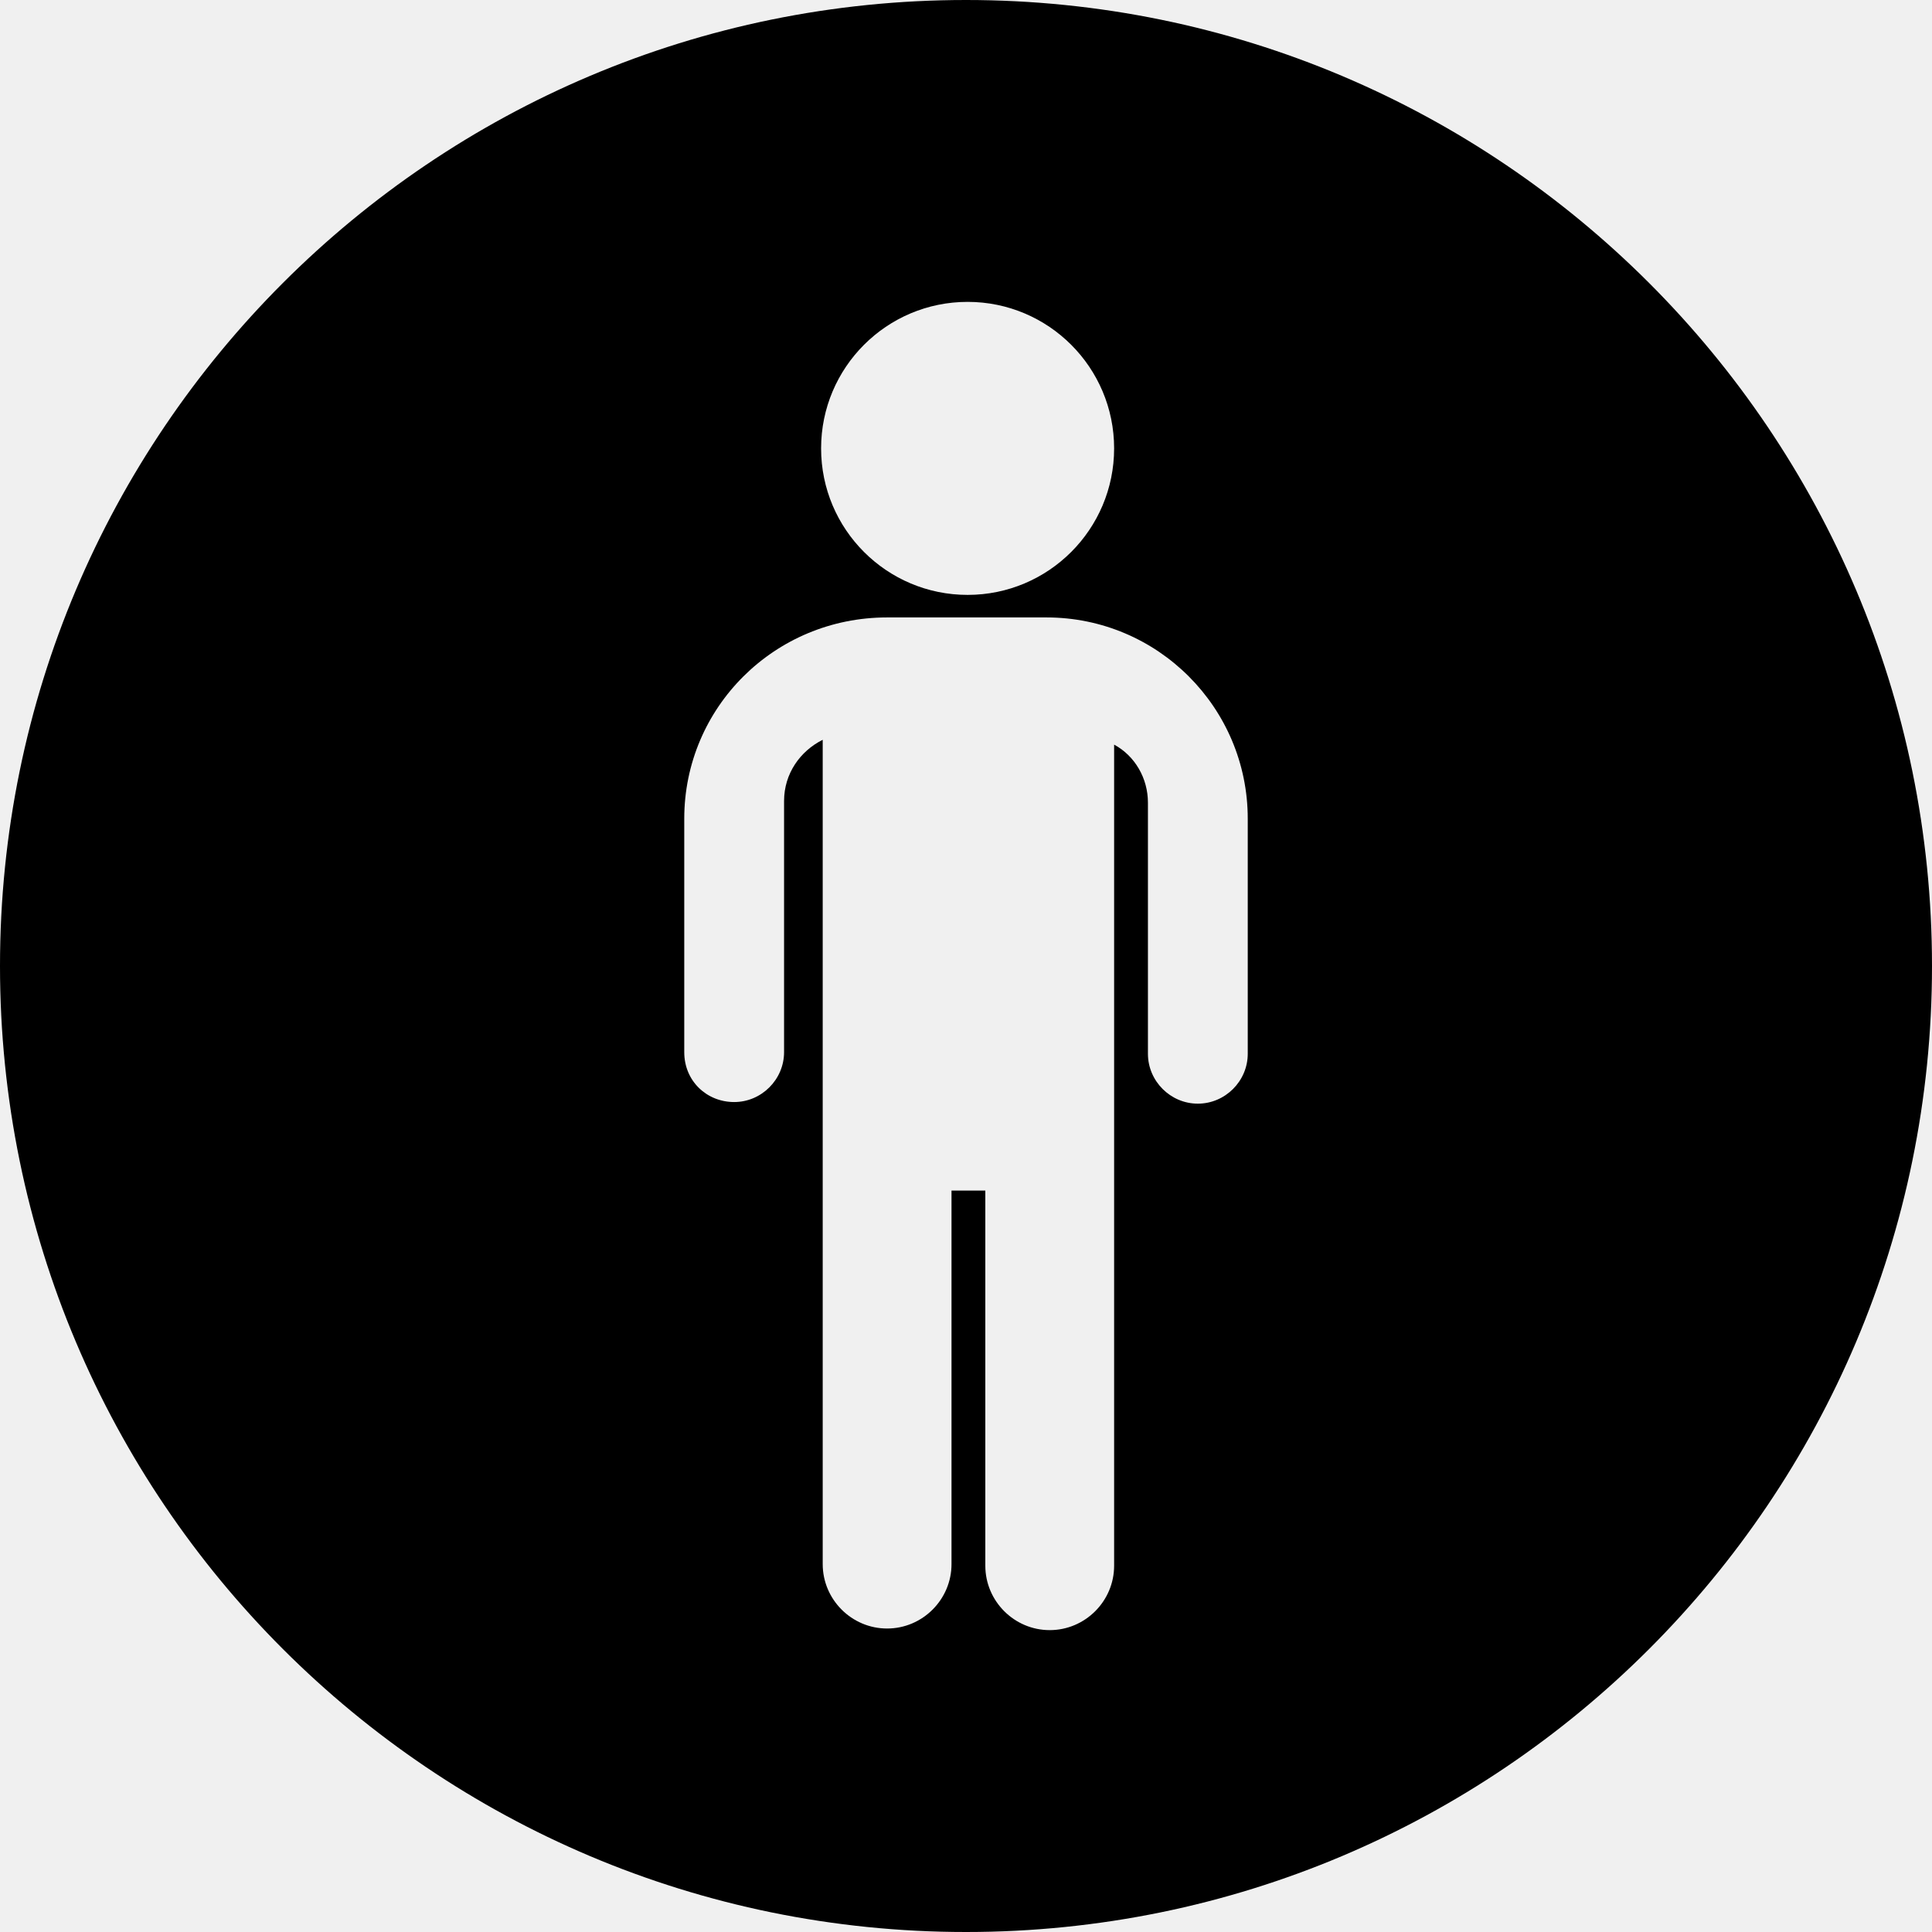
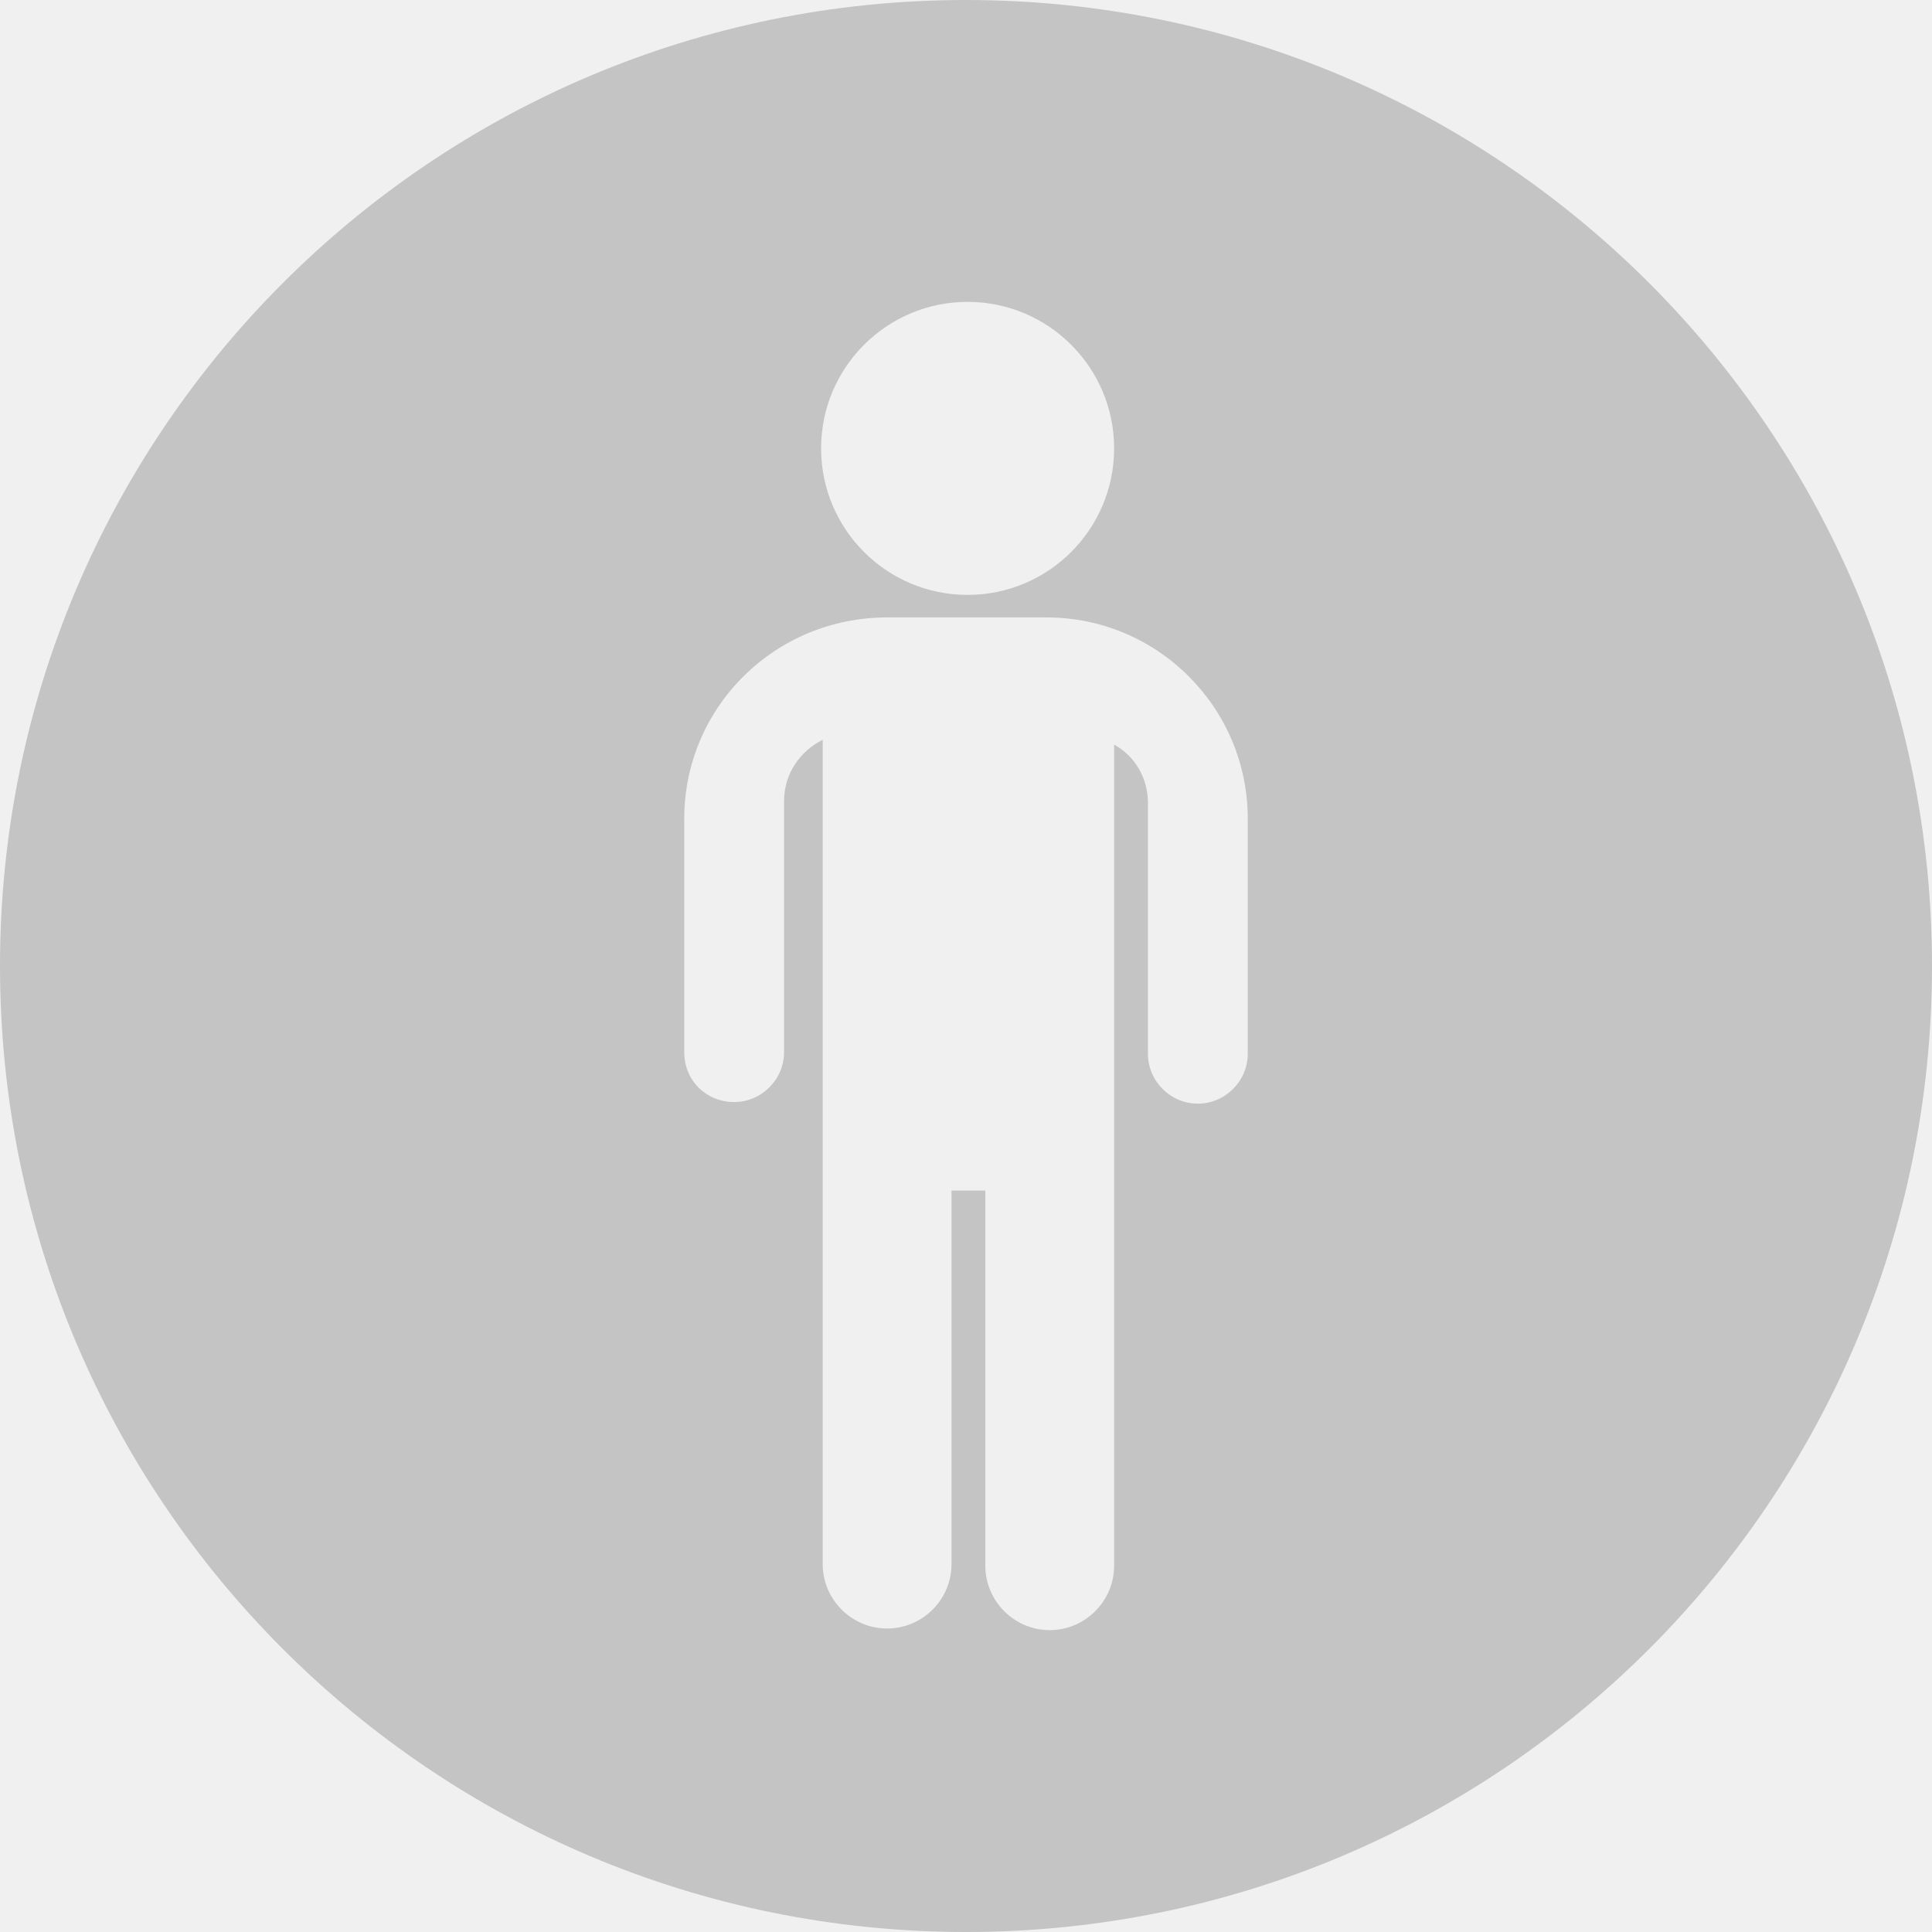
<svg xmlns="http://www.w3.org/2000/svg" width="48" height="48" viewBox="0 0 48 48" fill="none">
-   <g clip-path="url(#clip0_5884_3365)">
-     <path fill-rule="evenodd" clip-rule="evenodd" d="M24 48C37.255 48 48 37.255 48 24C48 10.745 37.255 0 24 0C10.745 0 0 10.745 0 24C0 37.255 10.745 48 24 48ZM27.68 11.14C27.68 13.15 26.05 14.78 24.04 14.78C22.03 14.78 20.4 13.15 20.4 11.14C20.4 9.13 22.03 7.5 24.04 7.5C26.05 7.5 27.68 9.13 27.68 11.14ZM19.48 26.14C19.48 26.82 18.92 27.38 18.24 27.38C17.56 27.38 17 26.86 17 26.14V20.34C17 17.58 19.24 15.34 22.04 15.34H26C28.76 15.34 31 17.58 31 20.34V26.18C31 26.86 30.44 27.42 29.76 27.42C29.08 27.42 28.52 26.86 28.52 26.18V19.94C28.52 19.34 28.2 18.78 27.68 18.5V38.9C27.68 39.78 26.96 40.5 26.08 40.5C25.2 40.5 24.48 39.78 24.48 38.9V29.58H23.64V38.86C23.64 39.74 22.92 40.46 22.04 40.46C21.16 40.46 20.44 39.74 20.44 38.86V18.38C19.88 18.66 19.48 19.22 19.48 19.9V26.14Z" fill="black" />
+   <g fill="#c4c4c4">
+     <path fill-rule="evenodd" clip-rule="evenodd" d="M24 48C37.255 48 48 37.255 48 24C48 10.745 37.255 0 24 0C10.745 0 0 10.745 0 24C0 37.255 10.745 48 24 48ZM27.68 11.14C27.68 13.15 26.05 14.78 24.04 14.78C22.03 14.78 20.4 13.15 20.4 11.14C20.4 9.13 22.03 7.5 24.04 7.5C26.05 7.5 27.68 9.13 27.68 11.14ZM19.48 26.14C19.48 26.82 18.92 27.38 18.24 27.38C17.56 27.38 17 26.86 17 26.14V20.34C17 17.58 19.24 15.34 22.04 15.34H26C28.76 15.34 31 17.58 31 20.34V26.18C31 26.86 30.44 27.42 29.76 27.42C29.08 27.42 28.52 26.86 28.52 26.18V19.94C28.52 19.34 28.2 18.78 27.68 18.5V38.9C27.68 39.78 26.96 40.5 26.08 40.5C25.2 40.5 24.48 39.78 24.48 38.9V29.58H23.64V38.86C23.64 39.74 22.92 40.46 22.04 40.46C21.16 40.46 20.44 39.74 20.44 38.86V18.38C19.88 18.66 19.48 19.22 19.48 19.9V26.14Z" />
  </g>
-   <defs>
-     <clipPath id="clip0_5884_3365">
-       <rect width="48" height="48" fill="white" />
-     </clipPath>
-   </defs>
</svg>
